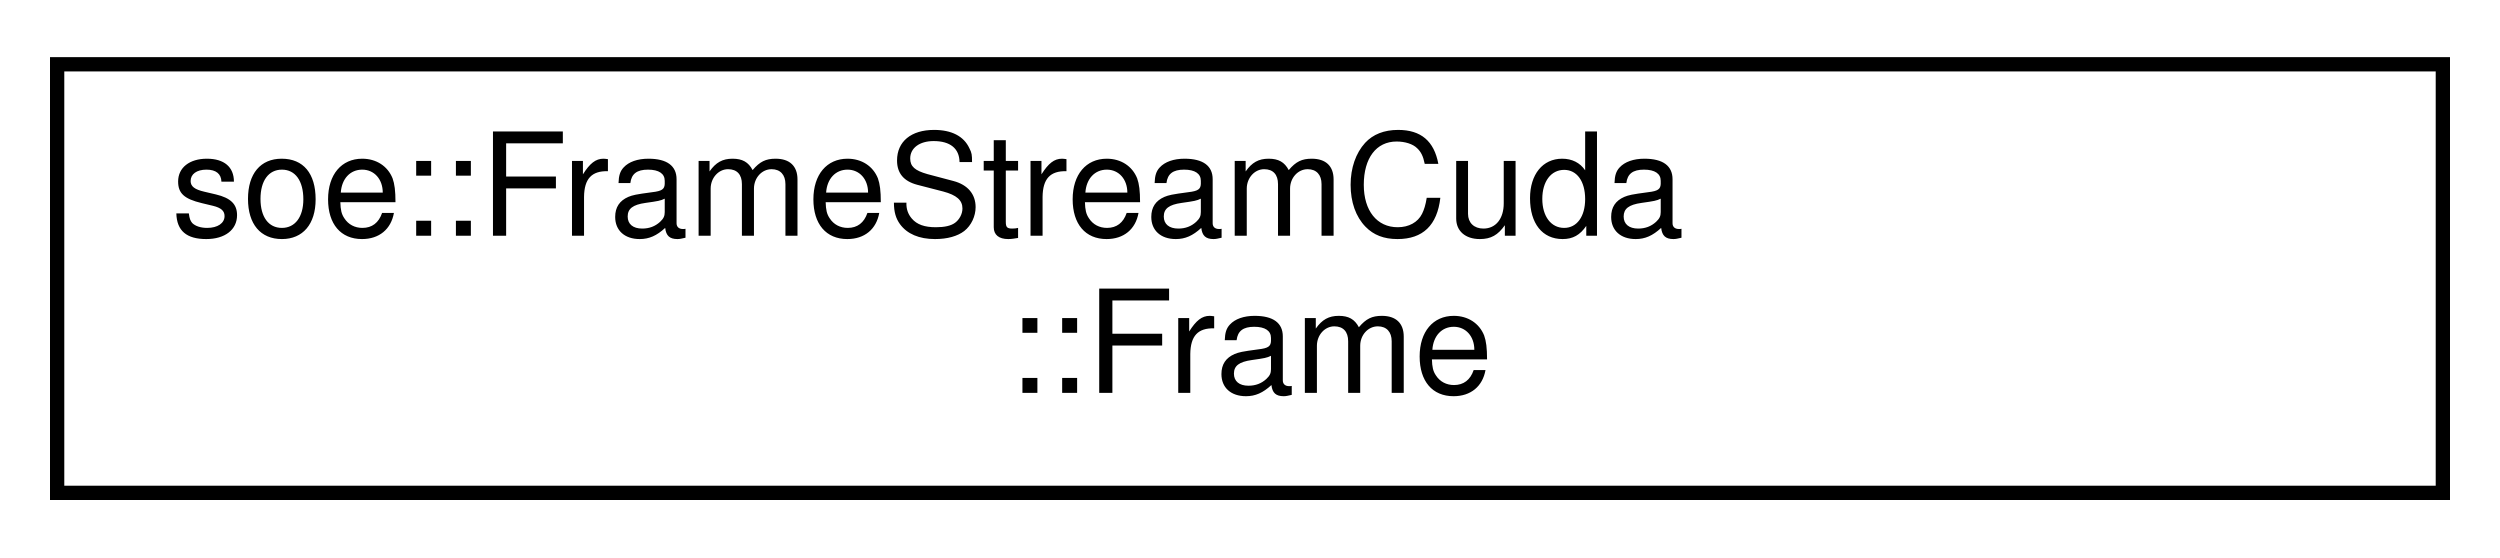
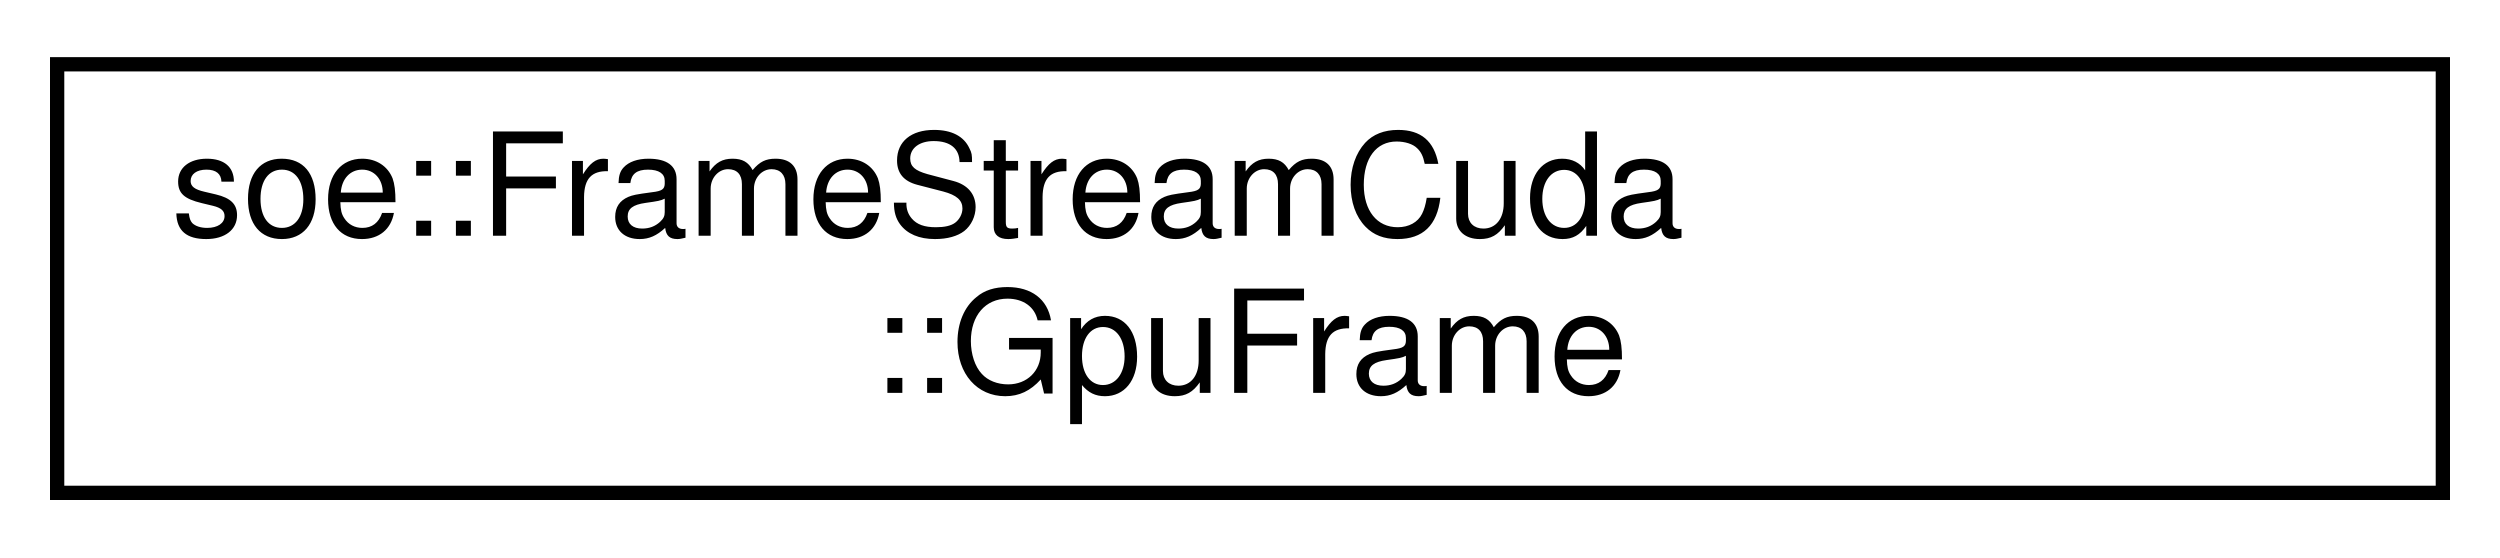
<svg xmlns="http://www.w3.org/2000/svg" xmlns:xlink="http://www.w3.org/1999/xlink" width="175pt" height="39pt" viewBox="0.00 0.00 175.00 39.00">
  <g id="graph0" class="graph" transform="scale(1 1) rotate(0) translate(4 35)">
    <g id="node1" class="node">
      <g id="a_node1">
-         <a xlink:href="structsoe_1_1_frame_stream_cuda_1_1_frame.html" target="_top" xlink:title=" ">
+         <a xlink:href="structsoe_1_1_frame_stream_cuda_1_1_gpu_frame.html" target="_top" xlink:title=" ">
          <polygon fill="none" stroke="#000000" points="0,-.5 0,-30.5 167,-30.5 167,-.5 0,-.5" />
          <text text-anchor="start" x="8" y="-18.5" font-family="Helvetica,sans-Serif" font-size="10.00" fill="#000000">soe::FrameStreamCuda</text>
-           <text text-anchor="middle" x="83.5" y="-7.5" font-family="Helvetica,sans-Serif" font-size="10.00" fill="#000000">::Frame</text>
+           <text text-anchor="middle" x="83.5" y="-7.5" font-family="Helvetica,sans-Serif" font-size="10.00" fill="#000000">::GpuFrame</text>
        </a>
      </g>
    </g>
  </g>
</svg>
